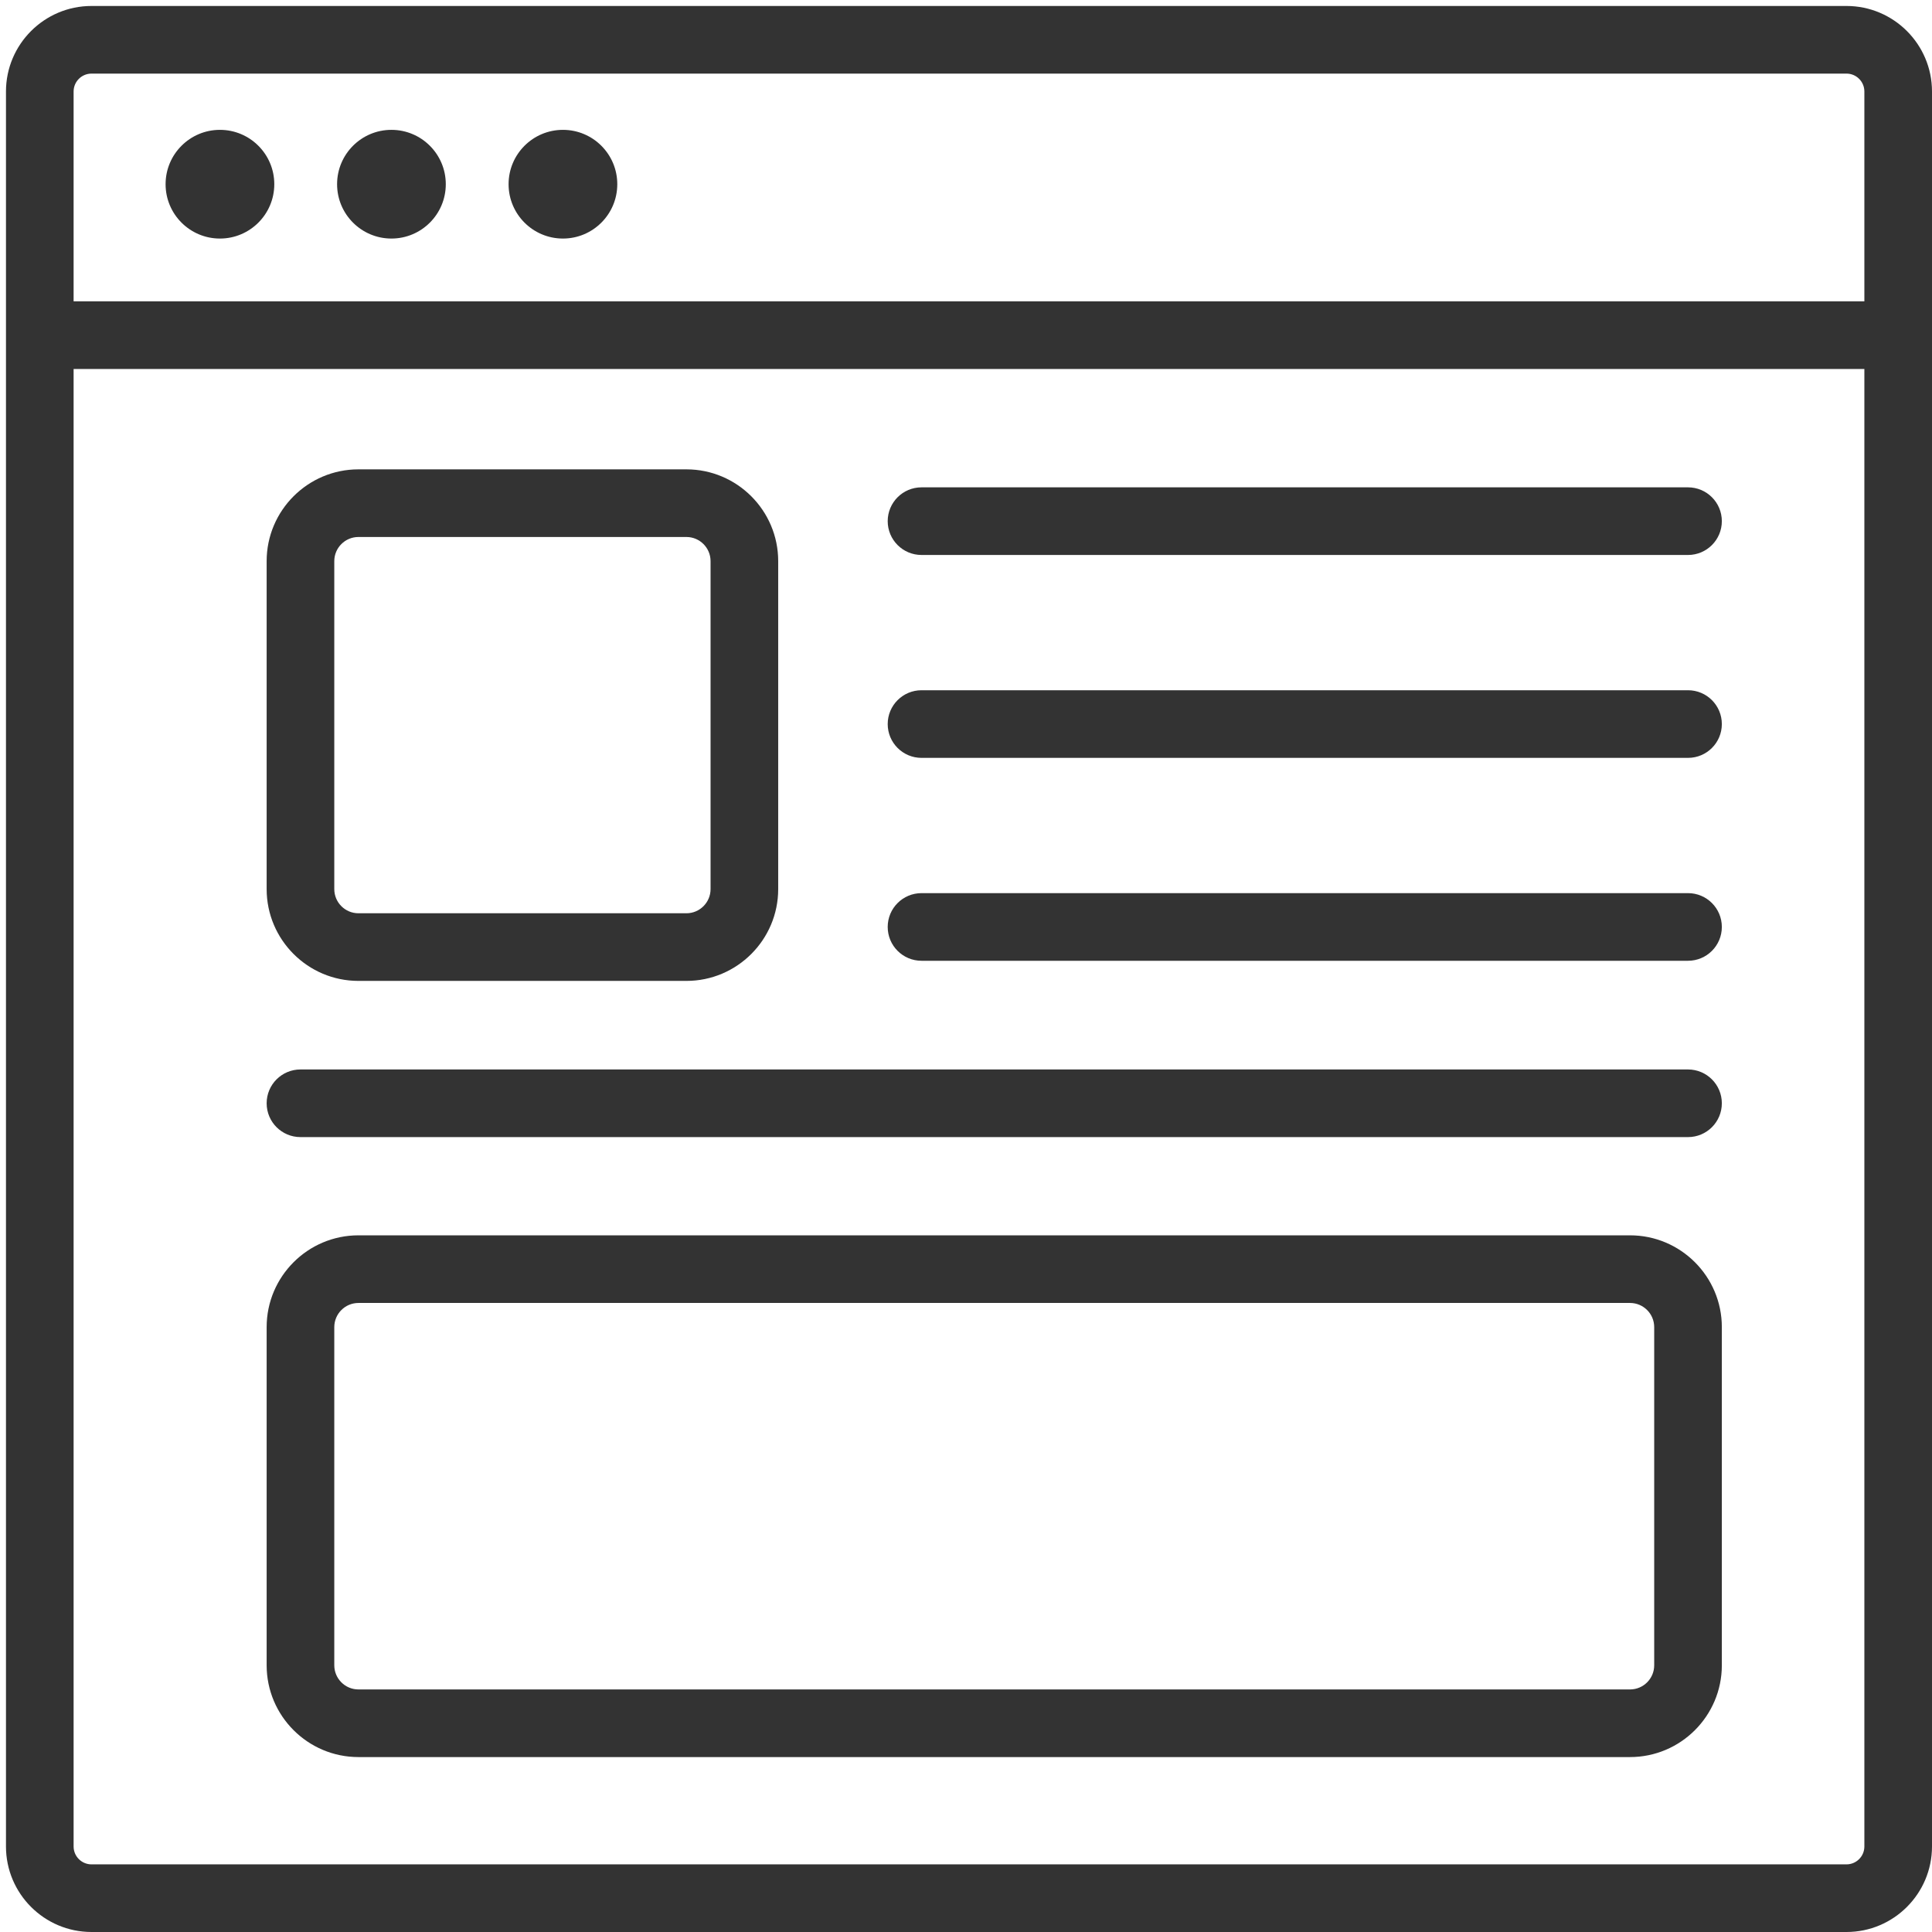
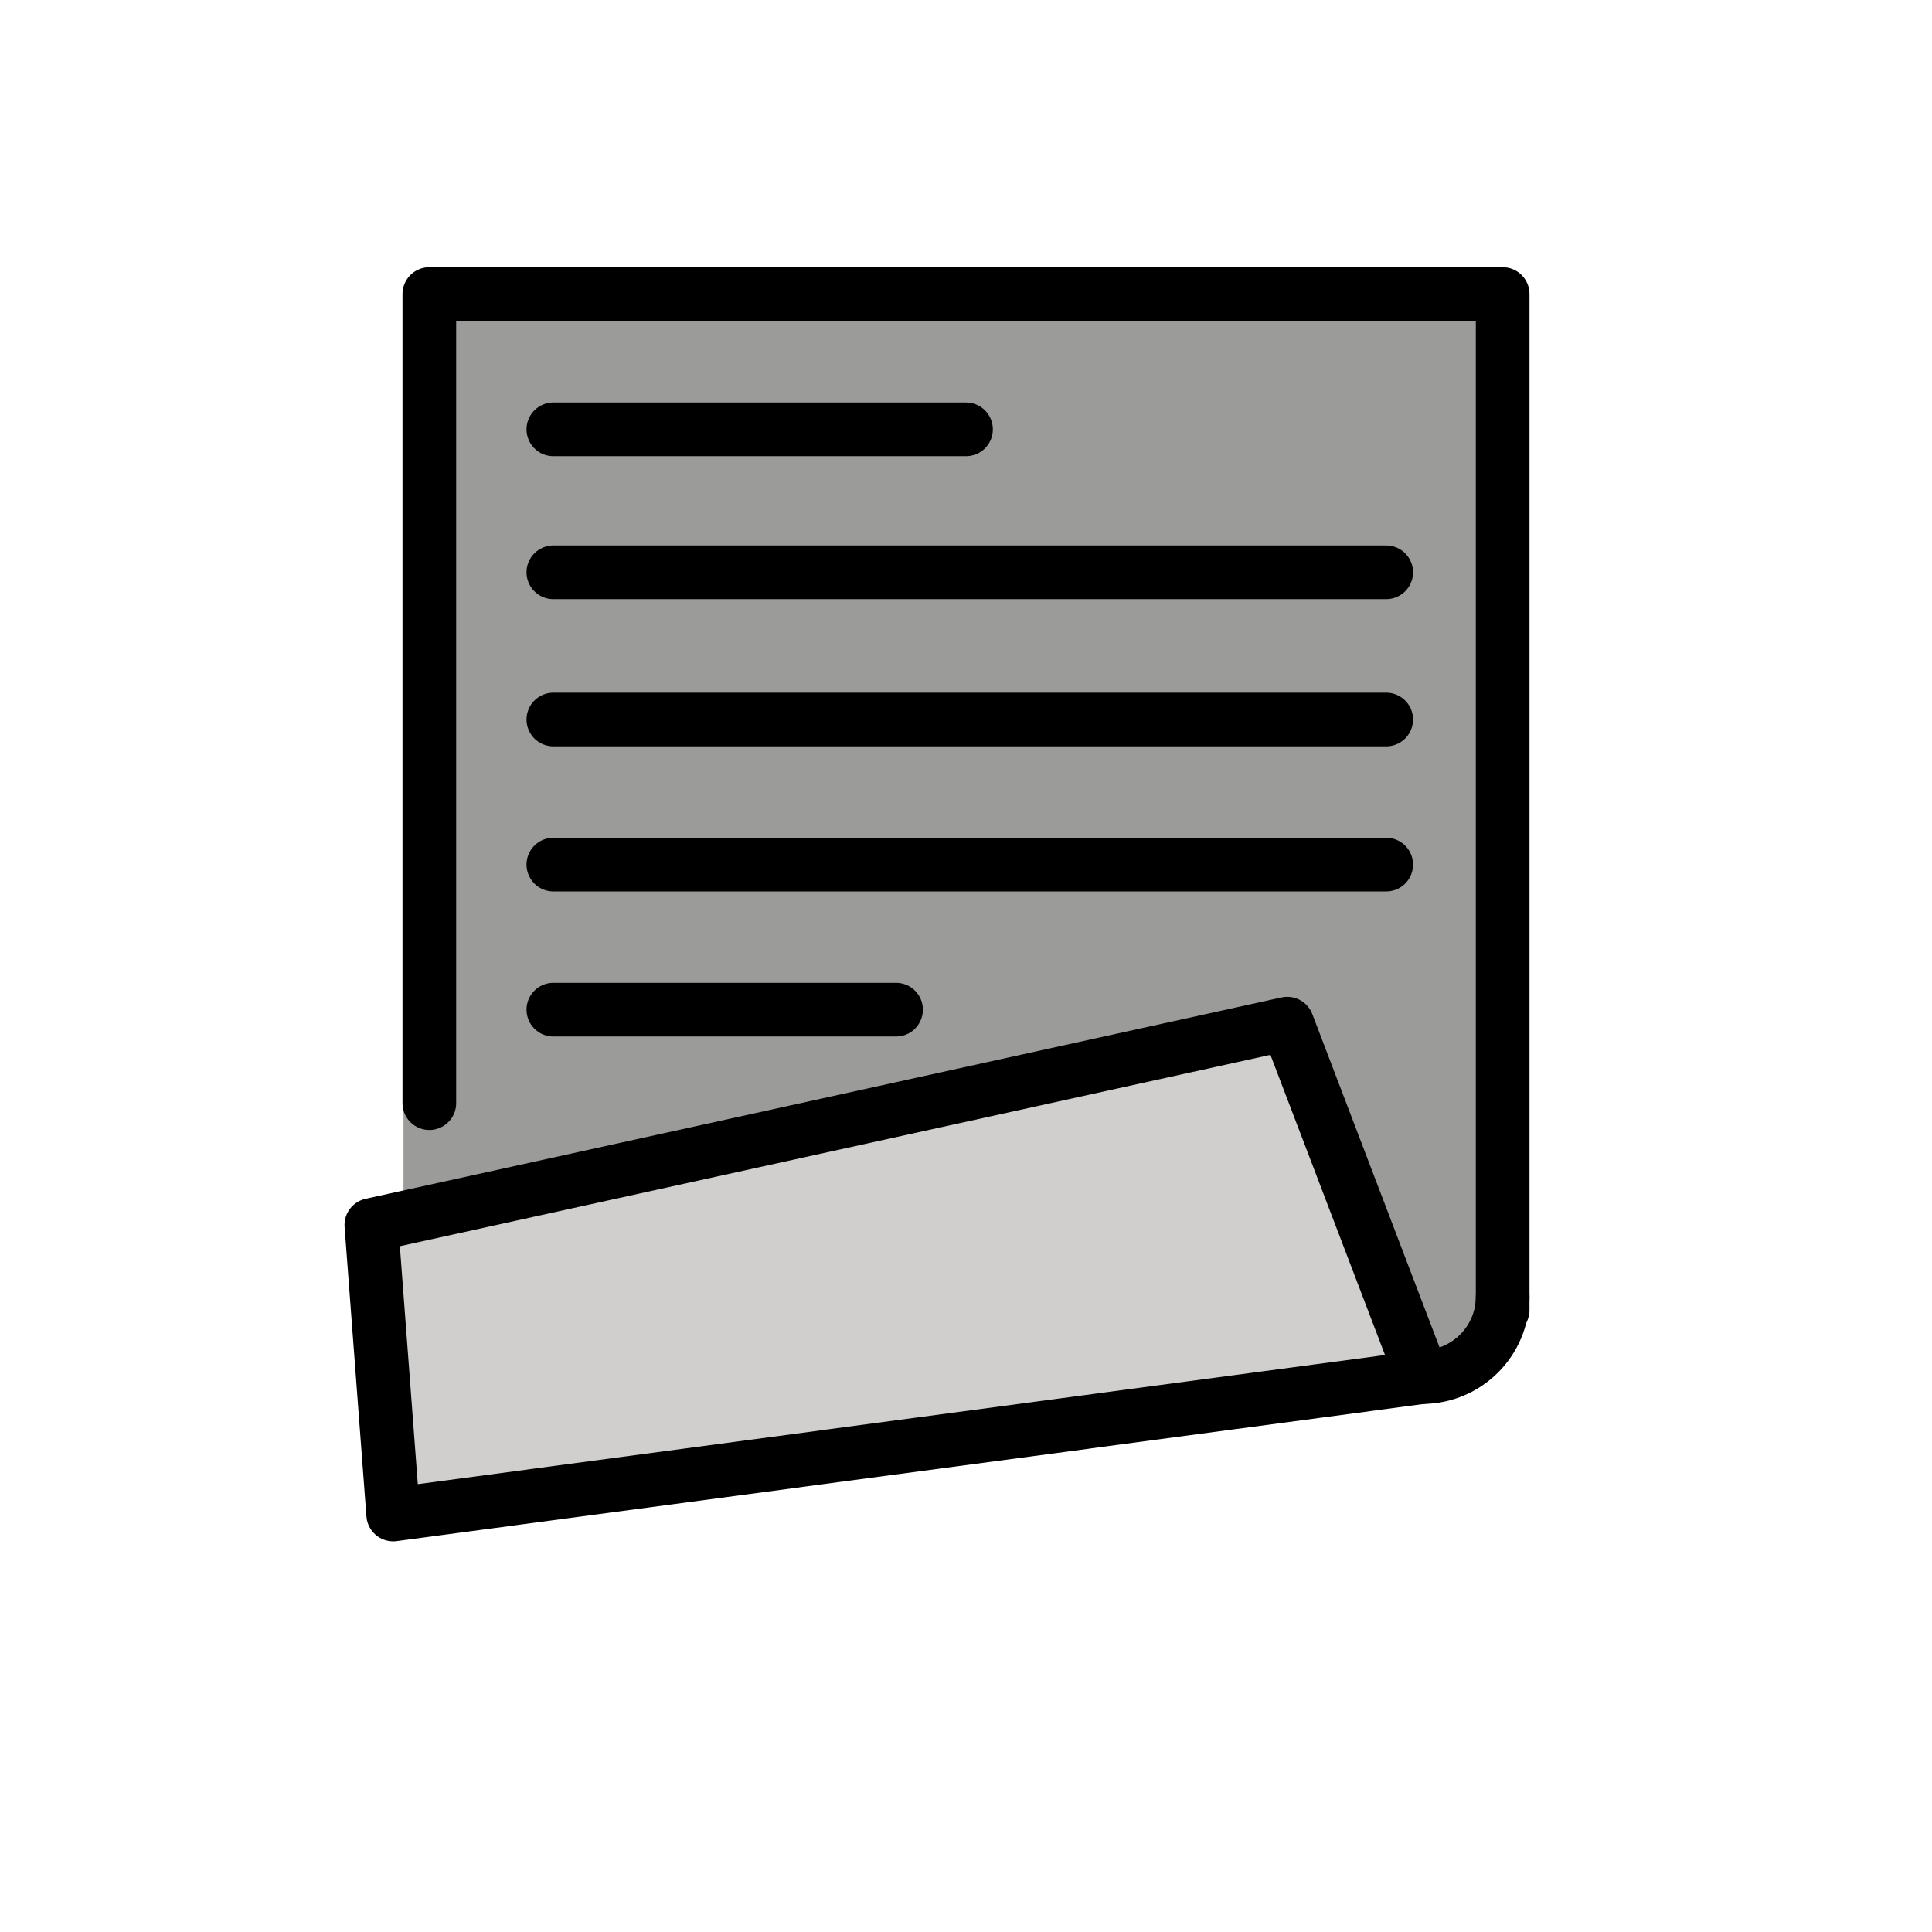
- <svg xmlns="http://www.w3.org/2000/svg" version="1.1" id="PAGE" width="800px" height="800px" viewBox="0 0 1800 1800" enable-background="new 0 0 1800 1800" xml:space="preserve">
-   <g>
-     <path fill="#333333" d="M1720.335,5.563H85.245c-43.937,0-79.679,35.739-79.679,79.667v1635.1c0,43.928,35.743,79.67,79.679,79.67   h1635.09c43.927,0,79.665-35.742,79.665-79.67V85.23C1800,41.302,1764.262,5.563,1720.335,5.563z M85.245,68.575h1635.09   c9.182,0,16.653,7.473,16.653,16.655v195.532H68.578V85.23C68.578,76.048,76.055,68.575,85.245,68.575z M1720.335,1736.988H85.245   c-9.19,0-16.667-7.472-16.667-16.658V343.774h1668.41V1720.33C1736.988,1729.517,1729.517,1736.988,1720.335,1736.988z" />
-     <path fill="#333333" d="M1518.679,1150.928H333.948c-47.154,0-85.517,38.363-85.517,85.517v315.061   c0,47.152,38.363,85.516,85.517,85.516h1184.73c47.154,0,85.518-38.363,85.518-85.516v-315.061   C1604.196,1189.291,1565.833,1150.928,1518.679,1150.928z M1541.184,1551.505c0,12.403-10.096,22.504-22.505,22.504H333.948   c-12.409,0-22.504-10.101-22.504-22.504v-315.061c0-12.412,10.096-22.505,22.504-22.505h1184.73   c12.409,0,22.505,10.093,22.505,22.505V1551.505z" />
-     <path fill="#333333" d="M333.948,913.886h305.565c47.153,0,85.517-38.365,85.517-85.519V522.802   c0-47.154-38.363-85.516-85.517-85.516H333.948c-47.154,0-85.517,38.362-85.517,85.516v305.565   C248.432,875.521,286.794,913.886,333.948,913.886z M311.444,522.802c0-12.408,10.096-22.504,22.504-22.504h305.565   c12.408,0,22.505,10.096,22.505,22.504v305.565c0,12.408-10.097,22.505-22.505,22.505H333.948   c-12.409,0-22.504-10.097-22.504-22.505V522.802z" />
-     <path fill="#333333" d="M1572.689,996.396H279.938c-17.401,0-31.506,14.108-31.506,31.505c0,17.406,14.105,31.507,31.506,31.507   h1292.751c17.401,0,31.507-14.101,31.507-31.507C1604.196,1010.505,1590.091,996.396,1572.689,996.396z" />
-     <path fill="#333333" d="M1572.689,832.116H858.558c-17.402,0-31.507,14.105-31.507,31.507c0,17.401,14.105,31.505,31.507,31.505   h714.132c17.401,0,31.507-14.104,31.507-31.505C1604.196,846.222,1590.091,832.116,1572.689,832.116z" />
-     <path fill="#333333" d="M1572.689,643.081H858.558c-17.402,0-31.507,14.105-31.507,31.506c0,17.401,14.105,31.505,31.507,31.505   h714.132c17.401,0,31.507-14.104,31.507-31.505C1604.196,657.186,1590.091,643.081,1572.689,643.081z" />
-     <path fill="#333333" d="M1572.689,454.044H858.558c-17.402,0-31.507,14.105-31.507,31.507c0,17.401,14.105,31.505,31.507,31.505   h714.132c17.401,0,31.507-14.104,31.507-31.505C1604.196,468.15,1590.091,454.044,1572.689,454.044z" />
-     <circle fill="#333333" cx="204.913" cy="171.616" r="50.635" />
-     <circle fill="#333333" cx="364.694" cy="171.616" r="50.635" />
-     <circle fill="#333333" cx="524.474" cy="171.616" r="50.635" />
+ <svg xmlns="http://www.w3.org/2000/svg" width="800px" height="800px" viewBox="0 0 72 72" id="emoji">
+   <g id="color">
+     <polyline fill="#9B9B9A" stroke="none" points="56,48.821 56,10.958 15.037,10.958 15.037,41.111 15.037,52.265 54.464,50.917" />
+     <polyline fill="#9B9B9A" stroke="none" stroke-linecap="round" stroke-linejoin="round" stroke-miterlimit="10" stroke-width="2" points="56,48.821 56,10.958 16,10.958 16,41.111" />
+     <polygon fill="#D0CFCE" stroke="none" stroke-linecap="round" stroke-linejoin="round" stroke-miterlimit="10" stroke-width="2" points="47.972,38.149 13.839,45.652 14.653,56.441 45.842,52.277 49.115,51.84 53,51.321" />
+   </g>
+   <g id="hair" />
+   <g id="skin" />
+   <g id="skin-shadow" />
+   <g id="line">
+     <polyline fill="none" stroke="#000000" stroke-linecap="round" stroke-linejoin="round" stroke-miterlimit="10" stroke-width="2" points="56,48.821 56,10.958 16,10.958 16,41.111" />
+     <polygon fill="none" stroke="#000000" stroke-linecap="round" stroke-linejoin="round" stroke-miterlimit="10" stroke-width="2" points="47.972,38.149 13.839,45.652 14.653,56.441 45.842,52.277 49.115,51.84 53,51.321" />
+     <line x1="20.622" x2="36" y1="16" y2="16" fill="none" stroke="#000000" stroke-linecap="round" stroke-linejoin="round" stroke-miterlimit="10" stroke-width="2" />
+     <line x1="20.622" x2="51.66" y1="21.328" y2="21.328" fill="none" stroke="#000000" stroke-linecap="round" stroke-linejoin="round" stroke-miterlimit="10" stroke-width="2" />
+     <line x1="20.622" x2="51.66" y1="32.221" y2="32.221" fill="none" stroke="#000000" stroke-linecap="round" stroke-linejoin="round" stroke-miterlimit="10" stroke-width="2" />
+     <line x1="20.622" x2="33.393" y1="37.627" y2="37.627" fill="none" stroke="#000000" stroke-linecap="round" stroke-linejoin="round" stroke-miterlimit="10" stroke-width="2" />
+     <line x1="20.622" x2="51.66" y1="26.814" y2="26.814" fill="none" stroke="#000000" stroke-linecap="round" stroke-linejoin="round" stroke-miterlimit="10" stroke-width="2" />
+     <path fill="none" stroke="#000000" stroke-linecap="round" stroke-linejoin="round" stroke-miterlimit="10" stroke-width="2" d="M56,48.321c0,1.657-1.343,3-3,3" />
  </g>
</svg>
